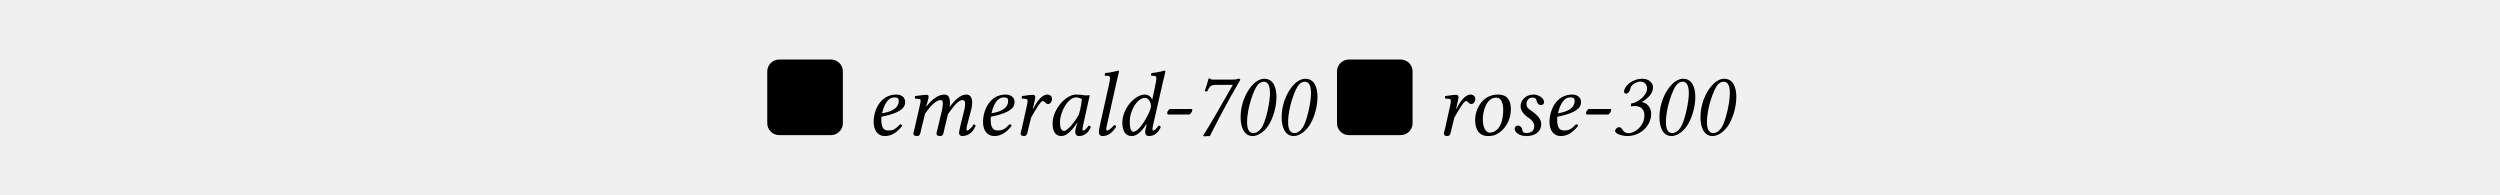
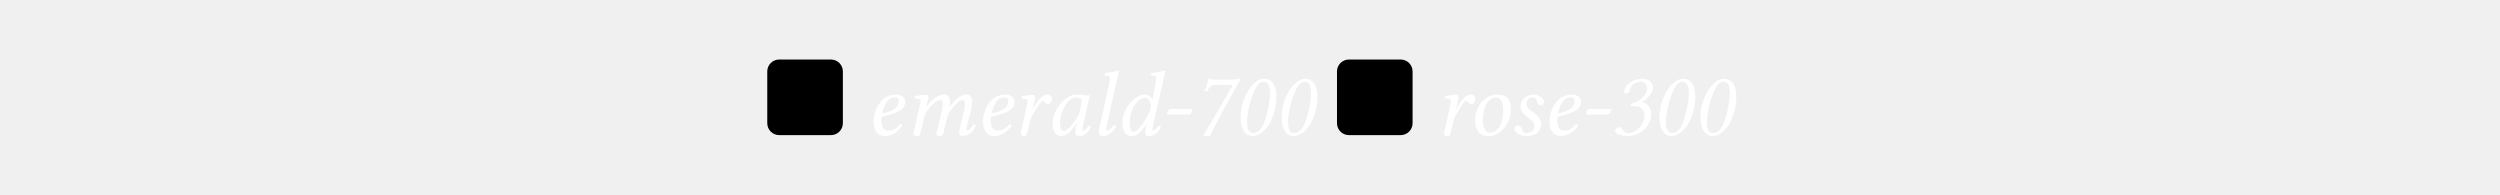
<svg xmlns="http://www.w3.org/2000/svg" xmlns:xlink="http://www.w3.org/1999/xlink" class="typst-doc" viewBox="0 0 595.276 46.346" width="595.276pt" height="46.346pt">
  <g>
    <g transform="translate(182.6948 14.17323)">
      <g class="typst-group">
        <g>
          <g transform="translate(-0 -0)">
            <path class="typst-shape" fill="oklch(50.800% 0.118 165.612deg)" fill-rule="nonzero" d="M 0 2.835 C 0 1.269 1.269 0 2.835 0 L 15.165 0 C 16.731 0 18 1.269 18 2.835 L 18 15.165 C 18 16.731 16.731 18 15.165 18 L 2.835 18 C 1.269 18 0 16.731 0 15.165 Z " />
          </g>
        </g>
      </g>
    </g>
    <g transform="translate(200.6948 32.17323)">
      <g class="typst-text" transform="scale(1, -1)" />
    </g>
    <g transform="translate(206.1948 32.17323)">
      <g class="typst-text" transform="scale(1, -1)">
-         <use xlink:href="#g30BAF92D89C0805E51C42AC05050C434" x="0" fill="oklch(43.900% 0 0.000deg)" fill-rule="nonzero" />
-         <use xlink:href="#g506C46890C685091E3AD7422819811D6" x="8.822" fill="oklch(43.900% 0 0.000deg)" fill-rule="nonzero" />
-         <use xlink:href="#g30BAF92D89C0805E51C42AC05050C434" x="26.048" fill="oklch(43.900% 0 0.000deg)" fill-rule="nonzero" />
-         <use xlink:href="#g43C4B6EEC22234BCC9155FB43FEED7C5" x="34.87" fill="oklch(43.900% 0 0.000deg)" fill-rule="nonzero" />
-         <use xlink:href="#gA84CB4308AE725EB0DB603DCD4435F8E" x="42.724" fill="oklch(43.900% 0 0.000deg)" fill-rule="nonzero" />
-         <use xlink:href="#gCA63A25F0BE3E9FDD6905C35B0D8C58F" x="53.416" fill="oklch(43.900% 0 0.000deg)" fill-rule="nonzero" />
-         <use xlink:href="#gD7562D714A2C14054728B0F2AD297378" x="59.268" fill="oklch(43.900% 0 0.000deg)" fill-rule="nonzero" />
-         <use xlink:href="#g71B89FDB62DC29D8E38483FC7D013C71" x="70.026" fill="oklch(43.900% 0 0.000deg)" fill-rule="nonzero" />
-         <use xlink:href="#g507BE6C6A2C3AAB6992CFB06B7DF140E" x="77.352" fill="oklch(43.900% 0 0.000deg)" fill-rule="nonzero" />
-         <use xlink:href="#g641FBC5ABB347AAB1004D0BFBF77784D" x="87.12" fill="oklch(43.900% 0 0.000deg)" fill-rule="nonzero" />
-         <use xlink:href="#g641FBC5ABB347AAB1004D0BFBF77784D" x="96.888" fill="oklch(43.900% 0 0.000deg)" fill-rule="nonzero" />
+         <use xlink:href="#g30BAF92D89C0805E51C42AC05050C434" x="0" fill="#ffffff" fill-rule="nonzero" />
+         <use xlink:href="#g506C46890C685091E3AD7422819811D6" x="8.822" fill="#ffffff" fill-rule="nonzero" />
+         <use xlink:href="#g30BAF92D89C0805E51C42AC05050C434" x="26.048" fill="#ffffff" fill-rule="nonzero" />
+         <use xlink:href="#g43C4B6EEC22234BCC9155FB43FEED7C5" x="34.87" fill="#ffffff" fill-rule="nonzero" />
+         <use xlink:href="#gA84CB4308AE725EB0DB603DCD4435F8E" x="42.724" fill="#ffffff" fill-rule="nonzero" />
+         <use xlink:href="#gCA63A25F0BE3E9FDD6905C35B0D8C58F" x="53.416" fill="#ffffff" fill-rule="nonzero" />
+         <use xlink:href="#gD7562D714A2C14054728B0F2AD297378" x="59.268" fill="#ffffff" fill-rule="nonzero" />
+         <use xlink:href="#g71B89FDB62DC29D8E38483FC7D013C71" x="70.026" fill="#ffffff" fill-rule="nonzero" />
+         <use xlink:href="#g507BE6C6A2C3AAB6992CFB06B7DF140E" x="77.352" fill="#ffffff" fill-rule="nonzero" />
+         <use xlink:href="#g641FBC5ABB347AAB1004D0BFBF77784D" x="87.12" fill="#ffffff" fill-rule="nonzero" />
+         <use xlink:href="#g641FBC5ABB347AAB1004D0BFBF77784D" x="96.888" fill="#ffffff" fill-rule="nonzero" />
      </g>
    </g>
    <g transform="translate(312.8508 32.17323)">
      <g class="typst-text" transform="scale(1, -1)" />
    </g>
    <g transform="translate(318.3508 14.17323)">
      <g class="typst-group">
        <g>
          <g transform="translate(-0 -0)">
            <path class="typst-shape" fill="oklch(81.000% 0.117 11.638deg)" fill-rule="nonzero" d="M 0 2.835 C 0 1.269 1.269 0 2.835 0 L 15.165 0 C 16.731 0 18 1.269 18 2.835 L 18 15.165 C 18 16.731 16.731 18 15.165 18 L 2.835 18 C 1.269 18 0 16.731 0 15.165 Z " />
          </g>
        </g>
      </g>
    </g>
    <g transform="translate(336.3508 32.17323)">
      <g class="typst-text" transform="scale(1, -1)" />
    </g>
    <g transform="translate(341.8508 32.17323)">
      <g class="typst-text" transform="scale(1, -1)">
-         <use xlink:href="#g43C4B6EEC22234BCC9155FB43FEED7C5" x="0" fill="oklch(43.900% 0 0.000deg)" fill-rule="nonzero" />
-         <use xlink:href="#g2B77979B4F46F24AFACD88265DE5698B" x="7.678" fill="oklch(43.900% 0 0.000deg)" fill-rule="nonzero" />
-         <use xlink:href="#g64EE3FA74BAECC6D73413F98912E4766" x="17.512" fill="oklch(43.900% 0 0.000deg)" fill-rule="nonzero" />
-         <use xlink:href="#g30BAF92D89C0805E51C42AC05050C434" x="25.278" fill="oklch(43.900% 0 0.000deg)" fill-rule="nonzero" />
-         <use xlink:href="#g71B89FDB62DC29D8E38483FC7D013C71" x="34.1" fill="oklch(43.900% 0 0.000deg)" fill-rule="nonzero" />
-         <use xlink:href="#gE70AC56D7156D4650468464EF7C77F9B" x="41.426" fill="oklch(43.900% 0 0.000deg)" fill-rule="nonzero" />
-         <use xlink:href="#g641FBC5ABB347AAB1004D0BFBF77784D" x="51.194" fill="oklch(43.900% 0 0.000deg)" fill-rule="nonzero" />
-         <use xlink:href="#g641FBC5ABB347AAB1004D0BFBF77784D" x="60.962" fill="oklch(43.900% 0 0.000deg)" fill-rule="nonzero" />
+         <use xlink:href="#g43C4B6EEC22234BCC9155FB43FEED7C5" x="0" fill="#ffffff" fill-rule="nonzero" />
+         <use xlink:href="#g2B77979B4F46F24AFACD88265DE5698B" x="7.678" fill="#ffffff" fill-rule="nonzero" />
+         <use xlink:href="#g64EE3FA74BAECC6D73413F98912E4766" x="17.512" fill="#ffffff" fill-rule="nonzero" />
+         <use xlink:href="#g30BAF92D89C0805E51C42AC05050C434" x="25.278" fill="#ffffff" fill-rule="nonzero" />
+         <use xlink:href="#g71B89FDB62DC29D8E38483FC7D013C71" x="34.1" fill="#ffffff" fill-rule="nonzero" />
+         <use xlink:href="#gE70AC56D7156D4650468464EF7C77F9B" x="41.426" fill="#ffffff" fill-rule="nonzero" />
+         <use xlink:href="#g641FBC5ABB347AAB1004D0BFBF77784D" x="51.194" fill="#ffffff" fill-rule="nonzero" />
+         <use xlink:href="#g641FBC5ABB347AAB1004D0BFBF77784D" x="60.962" fill="#ffffff" fill-rule="nonzero" />
      </g>
    </g>
  </g>
  <defs id="glyph">
    <symbol id="g30BAF92D89C0805E51C42AC05050C434" overflow="visible">
      <path d="M 3.674 4.378 C 9.328 5.478 9.328 7.15 9.328 7.986 C 9.328 8.008 9.328 8.008 9.328 8.03 C 9.328 8.58 8.822 9.658 7.238 9.658 C 3.41 9.658 1.826 5.918 1.826 3.124 C 1.826 1.254 2.706 -0.22 4.532 -0.22 C 6.006 -0.22 7.348 0.55 8.646 2.222 C 8.536 2.464 8.404 2.574 8.14 2.574 C 6.886 1.298 6.38 1.1 5.324 1.1 C 4.334 1.1 3.652 1.628 3.652 3.63 C 3.652 3.74 3.652 4.202 3.674 4.378 Z M 7.81 8.14 C 7.81 6.16 5.5 5.434 3.828 5.214 C 4.598 8.338 5.808 8.976 6.732 8.976 C 7.524 8.976 7.81 8.778 7.81 8.14 Z " />
    </symbol>
    <symbol id="g506C46890C685091E3AD7422819811D6" overflow="visible">
      <path d="M 4.004 7.062 L 2.75 1.584 C 2.64 1.144 2.464 0.594 2.464 0.374 C 2.464 0.022 2.662 -0.22 3.366 -0.22 C 4.202 -0.22 4.158 0.748 4.378 1.584 L 5.258 5.126 C 6.974 7.612 8.206 8.338 8.91 8.338 C 9.35 8.338 9.482 8.184 9.482 7.524 C 9.482 7.26 9.46 6.732 9.306 6.05 L 8.25 1.584 C 8.14 1.144 7.964 0.594 7.964 0.374 C 7.964 0.022 8.162 -0.22 8.866 -0.22 C 9.702 -0.22 9.68 0.748 9.878 1.584 L 10.714 5.038 C 12.584 7.656 13.442 8.338 14.146 8.338 C 14.564 8.338 14.784 8.184 14.784 7.524 C 14.784 7.282 14.762 6.644 14.586 5.962 L 13.728 2.508 C 13.508 1.606 13.332 0.704 13.332 0.506 C 13.332 0.066 13.728 -0.22 14.036 -0.22 C 15.334 -0.22 16.544 0.418 17.292 2.222 C 17.248 2.42 17.094 2.53 16.808 2.53 C 16.28 1.694 15.664 1.1 15.268 1.1 C 15.158 1.1 15.114 1.232 15.114 1.342 C 15.114 1.43 15.158 1.98 15.224 2.222 L 16.258 6.138 C 16.39 6.644 16.478 7.326 16.478 7.744 C 16.478 9.13 15.818 9.658 15.136 9.658 C 13.574 9.658 12.364 8.316 11.088 6.71 C 11.154 7.062 11.176 7.458 11.176 7.744 C 11.176 9.284 10.516 9.658 9.9 9.658 C 8.316 9.658 6.886 8.492 5.588 6.82 L 5.544 6.842 L 5.588 7.04 C 5.808 7.898 6.094 8.756 6.094 9.13 C 6.094 9.438 5.918 9.592 5.632 9.592 C 4.928 9.592 3.938 9.438 2.904 9.306 C 2.75 9.13 2.794 8.888 2.926 8.69 L 3.806 8.624 C 4.07 8.602 4.202 8.404 4.202 8.184 C 4.202 7.986 4.136 7.678 4.004 7.062 Z " />
    </symbol>
    <symbol id="g43C4B6EEC22234BCC9155FB43FEED7C5" overflow="visible">
      <path d="M 4.862 6.27 L 5.038 7.04 C 5.236 7.898 5.434 8.668 5.434 9.042 C 5.434 9.372 5.236 9.592 4.95 9.592 C 4.246 9.592 3.344 9.438 2.31 9.306 C 2.156 9.13 2.2 8.888 2.332 8.69 L 3.212 8.624 C 3.476 8.602 3.608 8.404 3.608 8.184 C 3.608 7.986 3.608 7.678 3.454 7.062 L 2.244 1.584 C 2.134 1.122 1.958 0.726 1.958 0.374 C 1.958 0.022 2.156 -0.22 2.794 -0.22 C 3.564 -0.22 3.586 0.726 3.806 1.584 L 4.444 4.158 C 5.5 6.072 6.732 8.118 7.238 8.118 C 7.458 8.118 7.568 8.008 7.7 7.854 C 7.854 7.678 8.14 7.392 8.448 7.392 C 9.042 7.392 9.438 8.03 9.438 8.624 C 9.438 9.086 9.108 9.658 8.294 9.658 C 7.194 9.658 5.918 8.294 4.95 6.248 Z " />
    </symbol>
    <symbol id="gA84CB4308AE725EB0DB603DCD4435F8E" overflow="visible">
      <path d="M 9.02 9.526 C 8.426 9.592 8.14 9.658 7.26 9.658 C 4.906 9.658 1.716 6.204 1.716 2.75 C 1.716 1.518 2.002 -0.22 3.85 -0.22 C 5.016 -0.22 6.248 0.99 7.568 2.948 L 7.612 2.904 L 7.326 1.98 C 7.172 1.474 7.106 1.034 7.106 0.77 C 7.106 0.352 7.26 -0.22 8.008 -0.22 C 9.372 -0.22 10.252 0.66 10.824 1.914 C 10.714 2.112 10.604 2.266 10.318 2.266 C 9.724 1.452 9.306 1.1 9.086 1.1 C 9.02 1.1 8.822 1.144 8.822 1.408 C 8.822 1.606 8.954 2.222 9.042 2.64 L 10.56 9.482 C 10.406 9.482 10.274 9.482 10.12 9.482 C 9.724 9.46 9.35 9.438 9.02 9.526 Z M 7.92 4.818 C 6.842 2.838 5.148 0.99 4.444 0.99 C 3.696 0.99 3.476 1.87 3.476 3.102 C 3.476 5.434 5.302 8.976 7.326 8.976 C 7.788 8.976 8.272 8.822 8.69 8.558 C 8.69 8.558 8.47 6.226 7.92 4.818 Z " />
    </symbol>
    <symbol id="gCA63A25F0BE3E9FDD6905C35B0D8C58F" overflow="visible">
      <path d="M 6.292 12.826 C 6.622 14.256 6.842 15.136 6.842 15.136 C 6.842 15.29 6.776 15.356 6.578 15.356 C 5.984 15.136 4.4 14.85 3.498 14.784 L 3.432 14.256 C 3.432 14.19 3.454 14.146 3.542 14.146 L 4.224 14.102 C 4.51 14.102 4.686 13.97 4.686 13.486 C 4.686 13.244 4.642 12.87 4.532 12.386 L 2.354 2.618 C 2.2 1.914 2.046 1.166 2.046 0.748 C 2.046 0.33 2.156 -0.22 2.97 -0.22 C 3.96 -0.22 5.17 0.352 6.16 2.002 C 6.072 2.222 5.962 2.376 5.676 2.376 C 5.016 1.584 4.312 1.1 4.048 1.1 C 3.872 1.1 3.784 1.232 3.784 1.408 C 3.784 1.584 3.85 1.914 4.048 2.794 Z " />
    </symbol>
    <symbol id="gD7562D714A2C14054728B0F2AD297378" overflow="visible">
      <path d="M 7.59 2.552 L 7.436 1.98 C 7.304 1.452 7.216 1.034 7.216 0.77 C 7.216 0.352 7.37 -0.22 8.118 -0.22 C 9.482 -0.22 10.362 0.66 10.934 1.914 C 10.824 2.112 10.714 2.266 10.428 2.266 C 9.834 1.452 9.416 1.1 9.196 1.1 C 9.13 1.1 8.932 1.144 8.932 1.408 C 8.932 1.606 9.064 2.222 9.152 2.64 L 11.484 12.826 C 11.814 14.256 12.034 15.136 12.034 15.136 C 12.034 15.29 11.968 15.356 11.77 15.356 C 11.176 15.136 9.592 14.85 8.69 14.784 L 8.624 14.256 C 8.624 14.19 8.646 14.146 8.734 14.146 L 9.416 14.102 C 9.702 14.102 9.878 13.97 9.878 13.486 C 9.878 13.244 9.834 12.87 9.724 12.386 L 8.91 8.448 L 8.888 8.448 C 8.624 9.108 7.986 9.658 7.15 9.658 C 4.796 9.658 1.782 6.402 1.782 2.948 C 1.782 1.738 2.09 -0.22 4.026 -0.22 C 5.17 -0.22 6.204 0.66 7.524 2.596 Z M 7.59 4.268 C 6.512 2.288 5.258 0.792 4.4 0.792 C 3.696 0.792 3.542 2.068 3.542 3.3 C 3.542 5.632 5.192 8.866 7.216 8.866 C 8.052 8.866 8.602 7.722 8.602 6.952 C 8.602 6.446 8.228 5.434 7.59 4.268 Z " />
    </symbol>
    <symbol id="g71B89FDB62DC29D8E38483FC7D013C71" overflow="visible">
      <path d="M 6.908 4.906 C 7.238 4.906 7.678 5.632 7.678 5.962 C 7.678 6.116 7.612 6.226 7.436 6.226 L 2.398 6.226 C 2.178 6.226 1.694 5.654 1.694 5.28 C 1.694 5.104 1.76 4.906 1.914 4.906 Z " />
    </symbol>
    <symbol id="g507BE6C6A2C3AAB6992CFB06B7DF140E" overflow="visible">
      <path d="M 5.984 11.968 L 10.01 11.968 C 7.546 7.634 5.038 3.256 2.948 -0.132 L 3.08 -0.286 L 4.532 -0.22 C 6.446 3.52 8.294 7.194 11.792 13.2 L 11.528 13.464 C 11.154 13.354 10.692 13.222 9.9 13.222 L 5.324 13.222 C 4.73 13.222 4.664 13.332 4.62 13.442 C 4.598 13.486 4.51 13.508 4.422 13.508 C 4.334 13.508 4.224 13.486 4.224 13.442 C 3.982 12.43 3.696 11.572 3.3 10.472 C 3.498 10.406 3.674 10.384 3.894 10.406 C 4.488 11.682 4.84 11.968 5.984 11.968 Z " />
    </symbol>
    <symbol id="g641FBC5ABB347AAB1004D0BFBF77784D" overflow="visible">
      <path d="M 4.972 -0.22 C 5.962 -0.22 7.414 0.44 8.624 2.178 C 9.592 3.586 10.626 6.336 10.626 9.064 C 10.626 11.286 9.922 13.42 7.722 13.42 C 7.128 13.42 6.49 13.2 5.874 12.782 C 4.048 11.55 2.09 8.184 2.09 4.224 C 2.09 1.98 2.86 -0.22 4.972 -0.22 Z M 7.59 12.716 C 7.964 12.716 8.272 12.584 8.492 12.342 C 8.844 11.99 9.086 11.264 9.086 10.054 C 9.086 7.656 8.14 3.894 7.48 2.486 C 6.644 0.66 5.522 0.484 5.126 0.484 C 3.96 0.484 3.63 1.672 3.63 3.102 C 3.63 6.644 5.324 11.044 6.182 11.99 C 6.688 12.562 7.194 12.716 7.59 12.716 Z " />
    </symbol>
    <symbol id="g2B77979B4F46F24AFACD88265DE5698B" overflow="visible">
      <path d="M 1.716 3.564 C 1.716 2.398 2.002 -0.22 4.796 -0.22 C 5.5 -0.22 6.182 -0.132 6.82 0.198 C 8.734 1.166 10.23 3.498 10.23 6.094 C 10.23 7.678 9.834 9.658 7.128 9.658 C 3.454 9.658 1.716 6.204 1.716 3.564 Z M 3.542 3.74 C 3.542 5.72 4.4 8.932 6.732 8.932 C 7.392 8.932 7.744 8.58 8.074 7.964 C 8.338 7.414 8.404 6.6 8.404 5.94 C 8.404 5.06 8.272 3.168 7.458 1.936 C 6.842 0.99 5.962 0.594 5.126 0.594 C 4.488 0.594 3.542 1.43 3.542 3.74 Z " />
    </symbol>
    <symbol id="g64EE3FA74BAECC6D73413F98912E4766" overflow="visible">
      <path d="M 3.828 -0.22 L 4.158 -0.22 C 6.314 -0.22 7.612 0.968 7.612 2.596 C 7.612 3.63 7.018 4.642 4.994 5.984 C 4.334 6.424 4.114 6.82 4.114 7.37 C 4.114 8.14 4.554 8.932 5.5 8.932 C 6.05 8.932 6.424 8.756 6.49 8.294 C 6.556 7.766 6.93 7.15 7.502 7.15 C 8.118 7.15 8.294 7.546 8.294 7.898 C 8.294 8.69 7.15 9.658 5.786 9.658 C 3.872 9.658 2.706 8.25 2.706 6.908 C 2.706 6.028 3.19 5.082 4.62 4.114 C 5.786 3.322 5.962 2.596 5.962 2.134 C 5.962 0.924 5.082 0.506 4.092 0.506 C 3.52 0.506 3.212 0.616 3.146 1.1 C 3.08 1.606 2.772 2.266 2.112 2.266 C 1.474 2.266 1.298 1.738 1.298 1.496 C 1.298 0.682 2.31 -0.132 3.828 -0.22 Z " />
    </symbol>
    <symbol id="gE70AC56D7156D4650468464EF7C77F9B" overflow="visible">
      <path d="M 7.326 12.738 C 8.184 12.738 8.91 12.144 8.91 11.088 C 8.91 9.504 6.776 7.722 5.082 7.502 L 5.082 6.842 C 5.434 6.886 5.698 6.93 5.984 6.93 C 7.084 6.93 8.272 6.446 8.272 4.686 C 8.272 3.476 7.744 2.442 7.018 1.694 C 6.248 0.924 5.28 0.462 4.51 0.462 C 3.894 0.462 3.564 0.682 3.322 0.946 C 2.948 1.364 2.794 1.892 2.2 1.892 C 1.826 1.892 1.298 1.43 1.298 0.99 C 1.298 0.77 1.452 0.594 1.694 0.418 C 2.288 0.022 3.388 -0.22 4.202 -0.22 C 7.304 -0.22 9.878 2.2 9.878 5.016 C 9.878 6.644 8.888 7.656 7.678 7.876 C 9.812 9.218 10.318 10.34 10.318 11.418 C 10.318 12.386 9.35 13.42 7.876 13.42 C 6.292 13.42 5.126 12.804 4.4 12.122 C 3.74 11.506 3.432 10.824 3.432 10.406 C 3.432 10.142 3.542 9.878 3.872 9.878 C 4.466 9.878 4.84 10.582 4.906 11 C 5.148 12.32 6.732 12.738 7.326 12.738 Z " />
    </symbol>
  </defs>
</svg>
